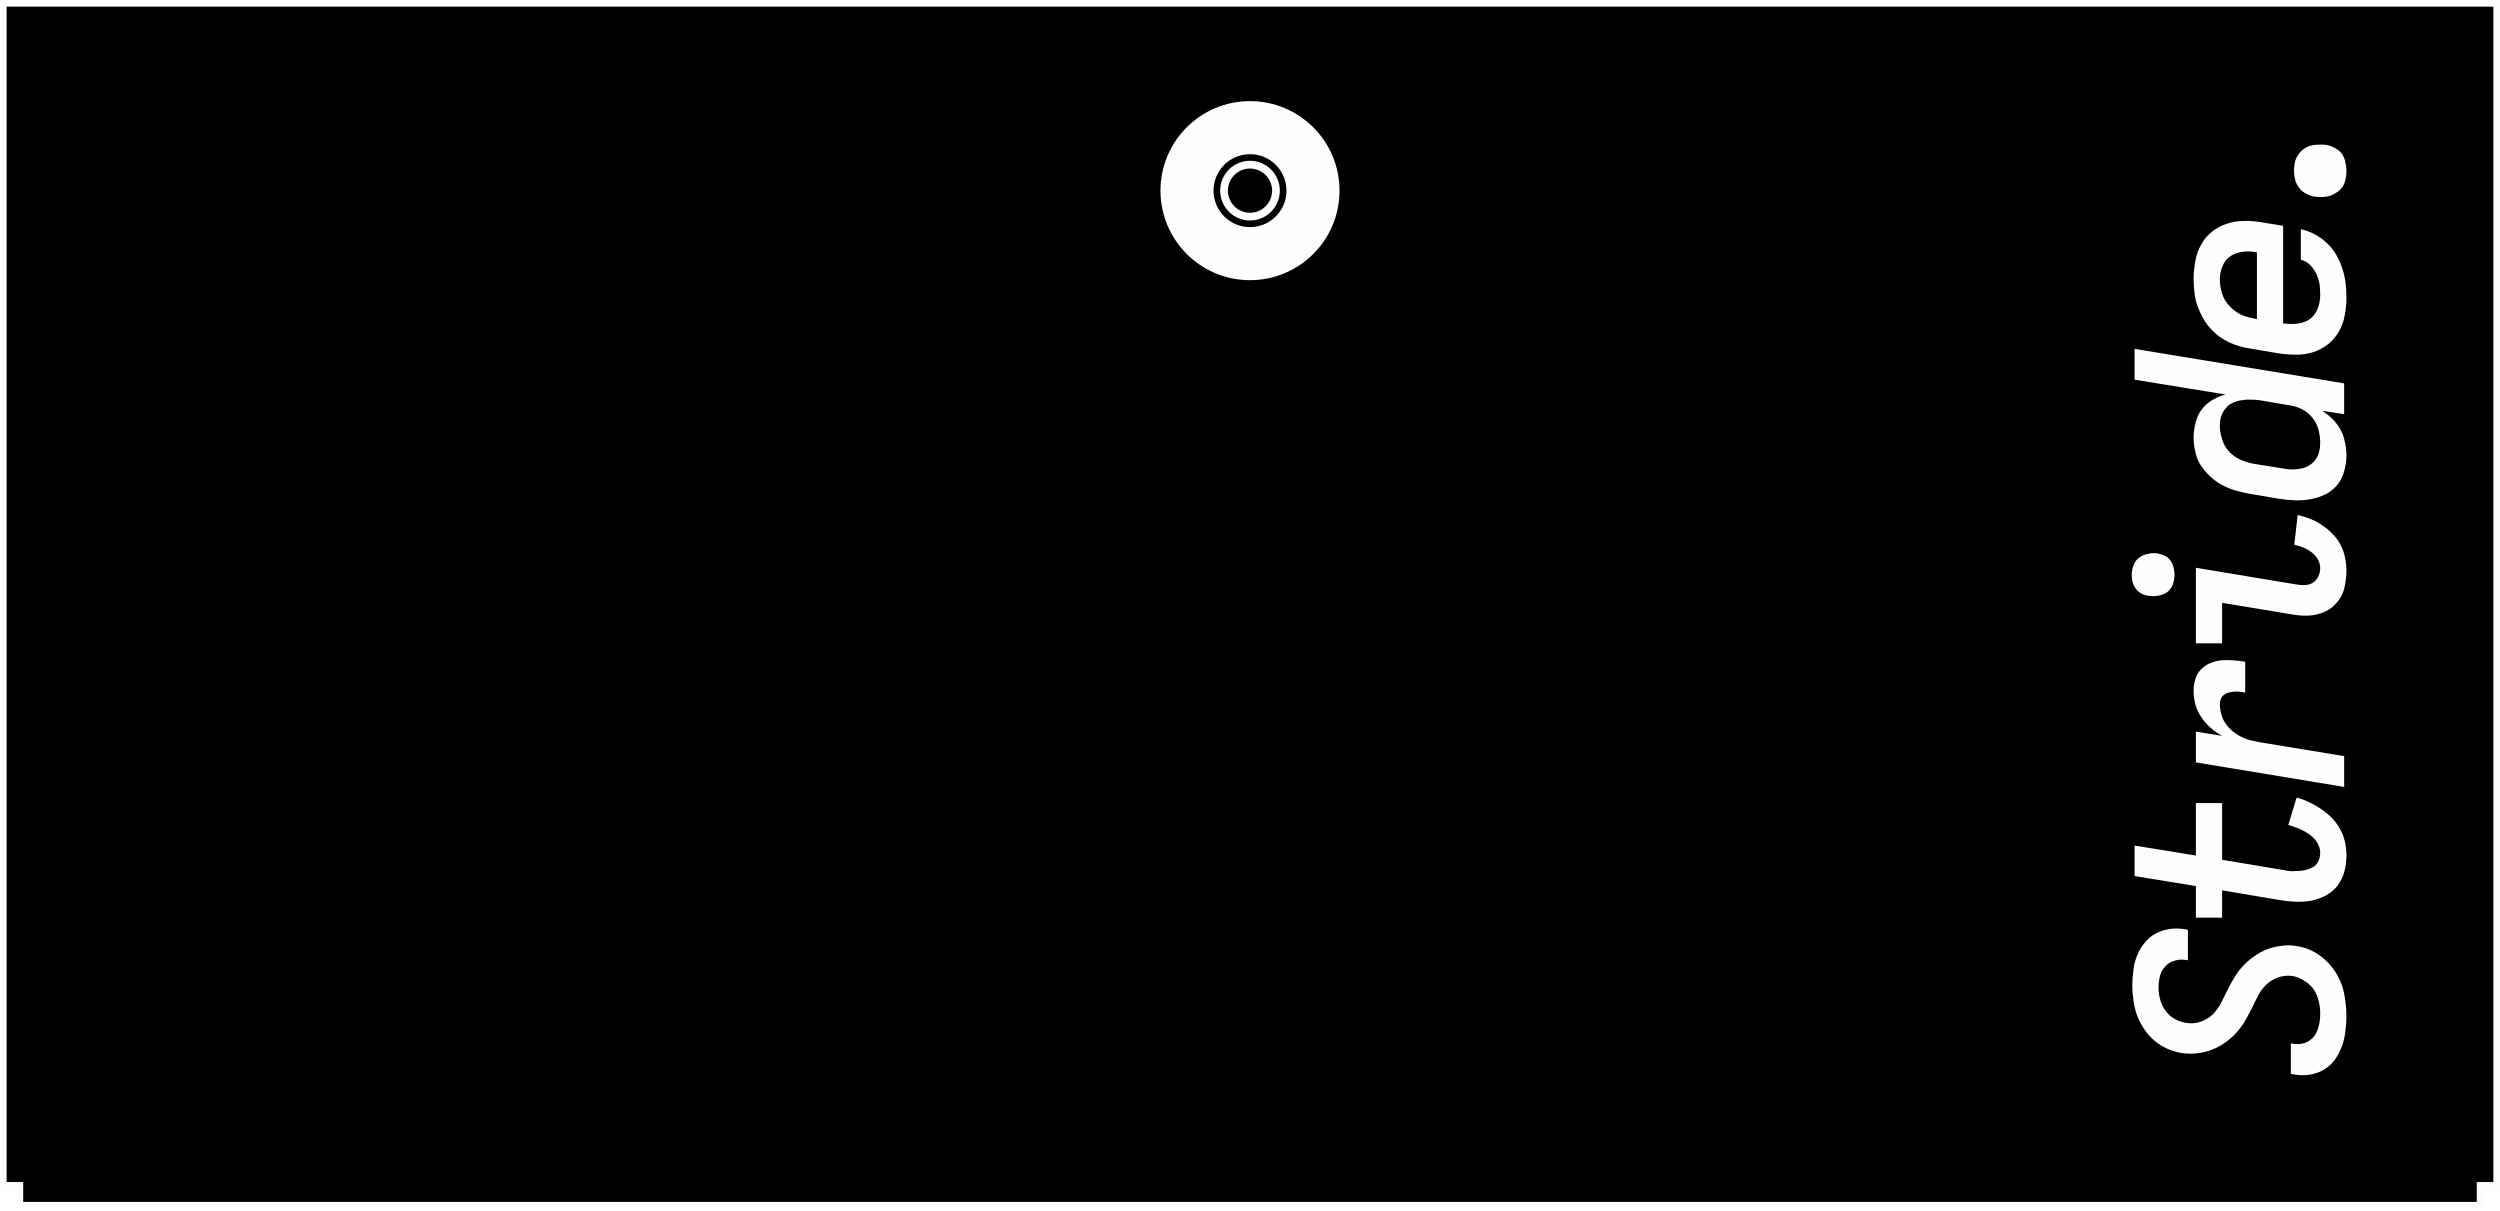
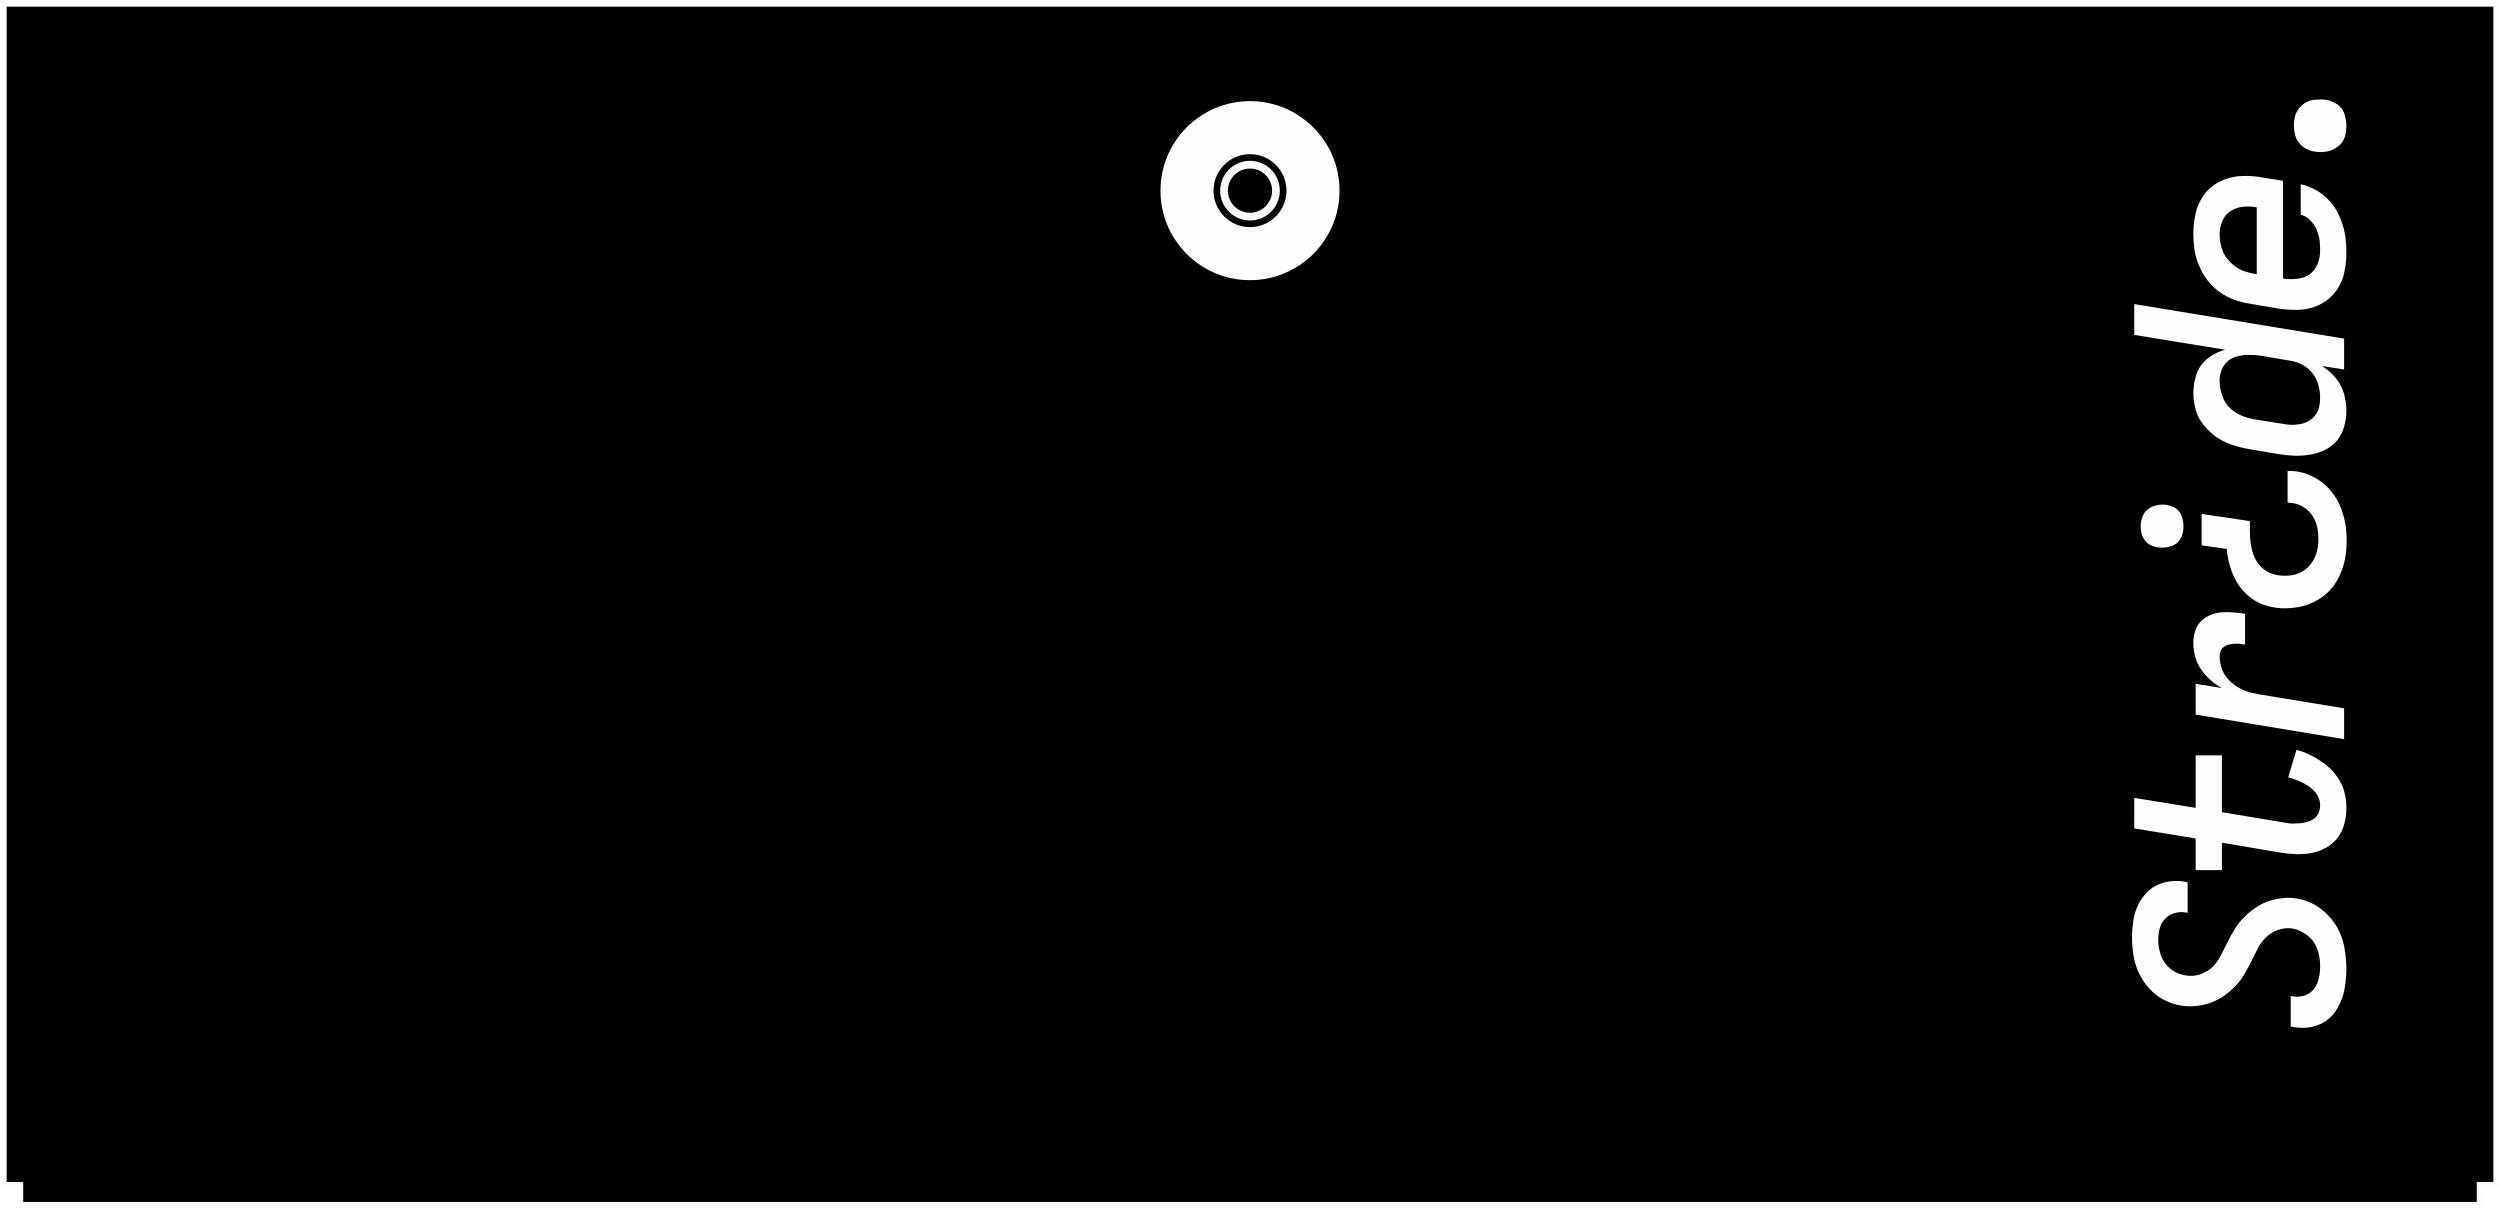
<svg xmlns="http://www.w3.org/2000/svg" width="754" height="365" viewBox="0 0 754 365" fill="none">
  <path d="M1 357.5V1H753V357.5H748V363.5H6V357.5H1Z" fill="black" stroke="#FBFEFC" stroke-width="2" />
  <path fill-rule="evenodd" clip-rule="evenodd" d="M377 67.5C382.523 67.5 387 63.023 387 57.5C387 51.977 382.523 47.5 377 47.5C371.477 47.5 367 51.977 367 57.5C367 63.023 371.477 67.5 377 67.5ZM377 64.167C380.682 64.167 383.666 61.182 383.666 57.501C383.666 53.819 380.682 50.834 377 50.834C373.318 50.834 370.333 53.819 370.333 57.501C370.333 61.182 373.318 64.167 377 64.167Z" fill="#FBFEFC" />
  <path fill-rule="evenodd" clip-rule="evenodd" d="M377 85.5C392.464 85.5 405 72.964 405 57.5C405 42.036 392.464 29.5 377 29.5C361.536 29.5 349 42.036 349 57.5C349 72.964 361.536 85.5 377 85.5ZM376.999 67.5C382.522 67.5 386.999 63.023 386.999 57.5C386.999 51.977 382.522 47.5 376.999 47.5C371.476 47.5 366.999 51.977 366.999 57.5C366.999 63.023 371.476 67.5 376.999 67.5Z" fill="#FBFEFC" />
  <path d="M404 57.5C404 72.412 391.912 84.5 377 84.5V86.5C393.016 86.5 406 73.516 406 57.5H404ZM377 30.5C391.912 30.5 404 42.588 404 57.5H406C406 41.484 393.016 28.5 377 28.5V30.5ZM350 57.5C350 42.588 362.088 30.5 377 30.5V28.5C360.984 28.5 348 41.484 348 57.5H350ZM377 84.5C362.088 84.5 350 72.412 350 57.5H348C348 73.516 360.984 86.5 377 86.5V84.5ZM385.999 57.5C385.999 62.471 381.97 66.5 376.999 66.5V68.5C383.074 68.5 387.999 63.575 387.999 57.5H385.999ZM376.999 48.5C381.97 48.5 385.999 52.529 385.999 57.5H387.999C387.999 51.425 383.074 46.5 376.999 46.5V48.5ZM367.999 57.5C367.999 52.529 372.028 48.5 376.999 48.5V46.5C370.924 46.5 365.999 51.425 365.999 57.5H367.999ZM376.999 66.5C372.028 66.5 367.999 62.471 367.999 57.5H365.999C365.999 63.575 370.924 68.5 376.999 68.5V66.5Z" fill="black" />
-   <path d="M707.688 306.414C707.688 308.019 707.573 309.596 707.344 311.144C707.172 312.692 706.828 314.183 706.312 315.616C705.739 317.049 705.022 318.397 704.162 319.658C703.245 320.862 702.127 321.865 700.808 322.668C699.489 323.413 698.056 323.901 696.508 324.13C694.96 324.359 693.383 324.331 691.778 324.044L690.918 323.872V314.67L691.348 314.756C692.609 314.985 693.842 314.928 695.046 314.584C696.193 314.183 697.139 313.523 697.884 312.606C698.572 311.689 699.059 310.628 699.346 309.424C699.633 308.22 699.776 306.987 699.776 305.726C699.776 304.465 699.633 303.232 699.346 302.028C699.059 300.767 698.572 299.591 697.884 298.502C697.139 297.413 696.193 296.524 695.046 295.836C693.899 295.091 692.724 294.603 691.52 294.374C689.972 294.145 688.481 294.288 687.048 294.804C685.615 295.32 684.382 296.094 683.35 297.126C682.318 298.158 681.487 299.333 680.856 300.652C680.168 301.971 679.509 303.289 678.878 304.608C678.247 305.869 677.559 307.131 676.814 308.392C676.011 309.653 675.123 310.8 674.148 311.832C673.116 312.864 671.998 313.81 670.794 314.67C669.59 315.473 668.329 316.132 667.01 316.648C665.634 317.164 664.172 317.508 662.624 317.68C661.076 317.852 659.528 317.823 657.98 317.594C656.547 317.365 655.113 316.935 653.68 316.304C652.247 315.673 650.928 314.842 649.724 313.81C648.52 312.778 647.488 311.603 646.628 310.284C645.711 308.908 644.994 307.503 644.478 306.07C643.962 304.579 643.618 303.117 643.446 301.684C643.217 300.193 643.102 298.703 643.102 297.212C643.102 295.607 643.217 294.03 643.446 292.482C643.618 290.934 643.991 289.501 644.564 288.182C645.08 286.806 645.825 285.545 646.8 284.398C647.717 283.194 648.835 282.248 650.154 281.56C651.415 280.872 652.82 280.413 654.368 280.184C655.916 279.955 657.464 279.983 659.012 280.27L659.872 280.442V289.644L659.442 289.558C658.181 289.329 657.005 289.386 655.916 289.73C654.769 290.017 653.823 290.59 653.078 291.45C652.275 292.253 651.731 293.227 651.444 294.374C651.157 295.521 651.014 296.696 651.014 297.9C651.014 299.104 651.186 300.308 651.53 301.512C651.817 302.659 652.333 303.748 653.078 304.78C653.823 305.812 654.741 306.643 655.83 307.274C656.919 307.905 658.066 308.306 659.27 308.478C660.818 308.765 662.309 308.65 663.742 308.134C665.175 307.618 666.408 306.873 667.44 305.898C668.415 304.866 669.246 303.691 669.934 302.372C670.565 301.053 671.224 299.735 671.912 298.416C672.543 297.097 673.259 295.807 674.062 294.546C674.807 293.285 675.696 292.138 676.728 291.106C677.703 290.074 678.792 289.157 679.996 288.354C681.143 287.494 682.404 286.806 683.78 286.29C685.156 285.774 686.618 285.43 688.166 285.258C689.657 285.029 691.176 285.057 692.724 285.344C694.272 285.573 695.763 286.032 697.196 286.72C698.629 287.408 699.948 288.297 701.152 289.386C702.356 290.475 703.417 291.708 704.334 293.084C705.194 294.46 705.882 295.893 706.398 297.384C706.857 298.817 707.172 300.308 707.344 301.856C707.573 303.404 707.688 304.923 707.688 306.414ZM707.688 257.944C707.688 259.606 707.487 261.212 707.086 262.76C706.685 264.308 706.025 265.712 705.108 266.974C704.191 268.178 703.044 269.181 701.668 269.984C700.292 270.729 698.83 271.274 697.282 271.618C695.677 271.904 694.071 272.019 692.466 271.962C690.803 271.904 689.141 271.732 687.478 271.446L670.192 268.522V276.778H662.28V267.232L643.79 264.222V255.02L662.28 258.03V242.206H670.192V259.32L688.768 262.416C689.571 262.588 690.373 262.702 691.176 262.76C691.979 262.76 692.781 262.731 693.584 262.674C694.387 262.616 695.161 262.473 695.906 262.244C696.651 262.014 697.339 261.699 697.97 261.298C698.543 260.839 699.002 260.237 699.346 259.492C699.633 258.746 699.776 257.972 699.776 257.17C699.776 256.482 699.633 255.794 699.346 255.106C699.059 254.36 698.658 253.701 698.142 253.128C697.626 252.554 697.053 252.038 696.422 251.58C695.734 251.121 695.046 250.72 694.358 250.376C693.67 250.032 692.982 249.745 692.294 249.516C691.606 249.229 690.889 249 690.144 248.828L692.638 240.572C693.899 240.858 695.161 241.317 696.422 241.948C697.683 242.521 698.887 243.209 700.034 244.012C701.181 244.757 702.27 245.646 703.302 246.678C704.277 247.71 705.108 248.856 705.796 250.118C706.484 251.322 706.971 252.612 707.258 253.988C707.545 255.306 707.688 256.625 707.688 257.944ZM707 237.337L662.28 229.941V220.653L670.192 221.943C668.931 221.255 667.755 220.424 666.666 219.449C665.577 218.475 664.631 217.385 663.828 216.181C663.025 214.977 662.452 213.716 662.108 212.397C661.764 211.021 661.592 209.674 661.592 208.355C661.592 207.094 661.764 205.919 662.108 204.829C662.452 203.683 663.025 202.708 663.828 201.905C664.573 201.103 665.491 200.472 666.58 200.013C667.612 199.555 668.73 199.268 669.934 199.153C671.081 199.039 672.256 199.039 673.46 199.153C674.664 199.211 675.897 199.354 677.158 199.583V208.871C676.585 208.757 676.011 208.671 675.438 208.613C674.865 208.556 674.32 208.556 673.804 208.613C673.231 208.671 672.686 208.757 672.17 208.871C671.654 208.986 671.195 209.215 670.794 209.559C670.335 209.846 670.02 210.247 669.848 210.763C669.619 211.222 669.504 211.738 669.504 212.311C669.504 213.286 669.647 214.289 669.934 215.321C670.163 216.296 670.565 217.213 671.138 218.073C671.711 218.933 672.399 219.707 673.202 220.395C674.005 221.083 674.865 221.657 675.782 222.115C676.642 222.574 677.559 222.947 678.534 223.233C679.509 223.463 680.455 223.663 681.372 223.835L707 228.049V237.337ZM707.688 172.097C707.688 173.53 707.545 174.963 707.258 176.397C707.029 177.773 706.57 179.063 705.882 180.267C705.137 181.413 704.248 182.417 703.216 183.277C702.127 184.079 700.923 184.681 699.604 185.083C698.285 185.484 696.909 185.685 695.476 185.685C693.985 185.685 692.495 185.541 691.004 185.255L670.192 181.815V194.027H662.28V171.237L692.294 176.225C693.211 176.397 694.129 176.483 695.046 176.483C695.963 176.425 696.795 176.196 697.54 175.795C698.228 175.336 698.773 174.705 699.174 173.903C699.575 173.1 699.776 172.269 699.776 171.409C699.776 170.491 699.547 169.603 699.088 168.743C698.572 167.883 697.941 167.166 697.196 166.593C696.393 165.962 695.562 165.475 694.702 165.131C693.785 164.787 692.867 164.5 691.95 164.271L692.982 155.327C694.301 155.613 695.591 156.015 696.852 156.531C698.056 156.989 699.231 157.62 700.378 158.423C701.525 159.168 702.585 160.057 703.56 161.089C704.535 162.063 705.337 163.181 705.968 164.443C706.599 165.647 707.029 166.908 707.258 168.227C707.545 169.545 707.688 170.835 707.688 172.097ZM655.83 173.387C655.83 174.361 655.658 175.336 655.314 176.311C654.913 177.285 654.339 178.059 653.594 178.633C652.791 179.149 651.903 179.493 650.928 179.665C649.896 179.837 648.864 179.837 647.832 179.665C647.087 179.55 646.399 179.321 645.768 178.977C645.08 178.575 644.535 178.088 644.134 177.515C643.675 176.884 643.36 176.225 643.188 175.537C643.016 174.791 642.93 174.046 642.93 173.301C642.93 172.326 643.131 171.351 643.532 170.377C643.876 169.402 644.449 168.657 645.252 168.141C645.997 167.567 646.886 167.195 647.918 167.023C648.893 166.793 649.896 166.765 650.928 166.937C651.673 167.109 652.39 167.367 653.078 167.711C653.709 168.055 654.253 168.542 654.712 169.173C655.113 169.803 655.4 170.491 655.572 171.237C655.744 171.925 655.83 172.641 655.83 173.387ZM707.688 137.3C707.688 138.963 707.459 140.568 707 142.116C706.599 143.664 705.911 145.04 704.936 146.244C703.961 147.391 702.786 148.337 701.41 149.082C699.977 149.77 698.486 150.258 696.938 150.544C695.333 150.831 693.699 150.946 692.036 150.888C690.373 150.831 688.711 150.659 687.048 150.372L678.448 148.91C677.072 148.681 675.696 148.366 674.32 147.964C672.944 147.563 671.597 147.018 670.278 146.33C668.959 145.642 667.755 144.782 666.666 143.75C665.519 142.718 664.545 141.572 663.742 140.31C662.939 139.049 662.395 137.702 662.108 136.268C661.764 134.835 661.592 133.43 661.592 132.054C661.592 130.506 661.793 128.987 662.194 127.496C662.538 126.006 663.14 124.687 664 123.54C664.86 122.394 665.921 121.448 667.182 120.702C668.443 119.9 669.791 119.326 671.224 118.982L643.79 114.51V105.222L707 115.628V124.916L700.378 123.884C701.525 124.63 702.585 125.49 703.56 126.464C704.535 127.439 705.337 128.528 705.968 129.732C706.599 130.936 707.029 132.198 707.258 133.516C707.545 134.778 707.688 136.039 707.688 137.3ZM699.776 133.516C699.776 132.255 699.604 130.965 699.26 129.646C698.916 128.328 698.314 127.124 697.454 126.034C696.594 124.945 695.562 124.085 694.358 123.454C693.097 122.824 691.835 122.422 690.574 122.25L681.974 120.788C680.999 120.616 680.025 120.53 679.05 120.53C678.018 120.473 677.043 120.53 676.126 120.702C675.209 120.817 674.32 121.075 673.46 121.476C672.6 121.82 671.883 122.365 671.31 123.11C670.679 123.798 670.221 124.601 669.934 125.518C669.647 126.378 669.504 127.324 669.504 128.356C669.504 129.675 669.733 131.051 670.192 132.484C670.593 133.86 671.281 135.093 672.256 136.182C673.231 137.214 674.406 138.046 675.782 138.676C677.101 139.25 678.419 139.651 679.738 139.88L688.338 141.256C689.255 141.428 690.201 141.543 691.176 141.6C692.093 141.6 693.011 141.514 693.928 141.342C694.788 141.17 695.619 140.855 696.422 140.396C697.167 139.938 697.798 139.364 698.314 138.676C698.83 137.988 699.203 137.214 699.432 136.354C699.661 135.437 699.776 134.491 699.776 133.516ZM707.688 89.69C707.688 91.525 707.516 93.331 707.172 95.108C706.885 96.828 706.312 98.433 705.452 99.924C704.592 101.415 703.503 102.705 702.184 103.794C700.865 104.826 699.375 105.629 697.712 106.202C696.049 106.718 694.329 106.976 692.552 106.976C690.717 106.976 688.883 106.833 687.048 106.546L678.448 105.084C676.9 104.855 675.352 104.453 673.804 103.88C672.256 103.307 670.794 102.533 669.418 101.558C668.042 100.526 666.838 99.351 665.806 98.032C664.774 96.656 663.943 95.194 663.312 93.646C662.624 92.098 662.165 90.521 661.936 88.916C661.707 87.311 661.592 85.734 661.592 84.186C661.592 82.351 661.764 80.545 662.108 78.768C662.395 76.991 662.968 75.357 663.828 73.866C664.631 72.318 665.72 70.999 667.096 69.91C668.415 68.821 669.905 68.018 671.568 67.502C673.173 66.929 674.893 66.642 676.728 66.642C678.563 66.585 680.397 66.728 682.232 67.072L688.596 68.104V97.516C690.029 97.745 691.463 97.774 692.896 97.602C694.329 97.43 695.591 96.971 696.68 96.226C697.712 95.423 698.486 94.391 699.002 93.13C699.518 91.811 699.776 90.435 699.776 89.002C699.776 87.97 699.719 86.938 699.604 85.906C699.432 84.817 699.117 83.756 698.658 82.724C698.199 81.692 697.569 80.775 696.766 79.972C695.963 79.112 695.017 78.567 693.928 78.338V69.136C695.361 69.423 696.766 69.939 698.142 70.684C699.461 71.372 700.693 72.261 701.84 73.35C702.929 74.382 703.875 75.586 704.678 76.962C705.423 78.281 706.025 79.657 706.484 81.09C706.943 82.523 707.258 83.957 707.43 85.39C707.602 86.823 707.688 88.257 707.688 89.69ZM680.684 76.102C679.251 75.815 677.846 75.758 676.47 75.93C675.094 76.102 673.861 76.532 672.772 77.22C671.683 77.908 670.88 78.883 670.364 80.144C669.791 81.405 669.504 82.753 669.504 84.186C669.504 85.103 669.59 86.021 669.762 86.938C669.934 87.855 670.221 88.773 670.622 89.69C671.023 90.55 671.568 91.353 672.256 92.098C672.887 92.843 673.632 93.503 674.492 94.076C675.295 94.649 676.155 95.079 677.072 95.366C677.932 95.653 678.821 95.882 679.738 96.054L680.684 96.226V76.102ZM707.688 51.54C707.688 52.342 707.602 53.174 707.43 54.034C707.258 54.836 706.971 55.582 706.57 56.27C706.111 56.9 705.567 57.445 704.936 57.904C704.305 58.362 703.617 58.735 702.872 59.022C702.069 59.251 701.238 59.394 700.378 59.452C699.518 59.452 698.687 59.394 697.884 59.28C697.024 59.108 696.193 58.792 695.39 58.334C694.53 57.875 693.842 57.273 693.326 56.528C692.753 55.782 692.38 54.98 692.208 54.12C691.979 53.26 691.864 52.371 691.864 51.454C691.864 50.651 691.95 49.848 692.122 49.046C692.294 48.186 692.609 47.44 693.068 46.81C693.469 46.122 693.985 45.548 694.616 45.09C695.247 44.574 695.963 44.201 696.766 43.972C697.511 43.742 698.314 43.628 699.174 43.628C700.034 43.57 700.865 43.599 701.668 43.714C702.528 43.886 703.388 44.201 704.248 44.66C705.051 45.061 705.739 45.634 706.312 46.38C706.828 47.125 707.172 47.956 707.344 48.874C707.573 49.734 707.688 50.622 707.688 51.54Z" fill="#FBFEFC" />
+   <path d="M707.676 292.106C707.676 293.714 707.561 295.293 707.332 296.843C707.16 298.393 706.815 299.886 706.298 301.321C705.724 302.756 705.007 304.106 704.145 305.369C703.227 306.574 702.107 307.579 700.787 308.383C699.466 309.129 698.031 309.617 696.481 309.847C694.931 310.077 693.352 310.048 691.744 309.761L690.883 309.589V300.374L691.313 300.46C692.577 300.689 693.811 300.632 695.017 300.288C696.165 299.886 697.112 299.225 697.859 298.307C698.548 297.388 699.036 296.326 699.323 295.12C699.61 293.915 699.753 292.68 699.753 291.417C699.753 290.154 699.61 288.92 699.323 287.714C699.036 286.451 698.548 285.274 697.859 284.183C697.112 283.092 696.165 282.202 695.017 281.513C693.868 280.767 692.691 280.279 691.486 280.049C689.936 279.82 688.443 279.963 687.007 280.48C685.572 280.997 684.338 281.772 683.304 282.805C682.271 283.839 681.438 285.016 680.807 286.336C680.118 287.657 679.458 288.977 678.826 290.298C678.194 291.561 677.506 292.824 676.759 294.087C675.955 295.35 675.065 296.498 674.089 297.532C673.056 298.565 671.936 299.512 670.731 300.374C669.525 301.177 668.262 301.838 666.941 302.354C665.564 302.871 664.099 303.216 662.549 303.388C660.999 303.56 659.449 303.531 657.899 303.302C656.463 303.072 655.028 302.642 653.593 302.01C652.157 301.378 650.837 300.546 649.631 299.512C648.426 298.479 647.392 297.302 646.531 295.982C645.612 294.604 644.895 293.197 644.378 291.762C643.861 290.269 643.517 288.805 643.344 287.37C643.115 285.877 643 284.384 643 282.891C643 281.284 643.115 279.705 643.344 278.155C643.517 276.604 643.89 275.169 644.464 273.849C644.981 272.471 645.727 271.208 646.703 270.059C647.622 268.854 648.741 267.906 650.062 267.217C651.325 266.528 652.732 266.069 654.282 265.839C655.832 265.61 657.382 265.639 658.932 265.926L659.793 266.098V275.313L659.363 275.227C658.1 274.997 656.923 275.054 655.832 275.399C654.684 275.686 653.736 276.26 652.99 277.121C652.186 277.925 651.641 278.901 651.354 280.049C651.067 281.198 650.923 282.375 650.923 283.58C650.923 284.786 651.095 285.992 651.44 287.197C651.727 288.346 652.244 289.436 652.99 290.47C653.736 291.503 654.655 292.336 655.746 292.967C656.837 293.599 657.985 294.001 659.191 294.173C660.741 294.46 662.234 294.345 663.669 293.829C665.104 293.312 666.339 292.565 667.372 291.589C668.348 290.556 669.181 289.379 669.87 288.058C670.501 286.738 671.161 285.417 671.85 284.097C672.482 282.776 673.199 281.485 674.003 280.222C674.75 278.958 675.64 277.81 676.673 276.777C677.649 275.743 678.74 274.825 679.946 274.021C681.094 273.16 682.357 272.471 683.735 271.954C685.113 271.437 686.577 271.093 688.127 270.921C689.62 270.691 691.141 270.72 692.691 271.007C694.242 271.236 695.734 271.696 697.17 272.385C698.605 273.074 699.925 273.963 701.131 275.054C702.337 276.145 703.399 277.38 704.318 278.757C705.179 280.135 705.868 281.571 706.384 283.063C706.844 284.499 707.16 285.992 707.332 287.542C707.561 289.092 707.676 290.613 707.676 292.106Z" fill="#FBFEFC" />
+   <path d="M707.676 243.568C707.676 245.233 707.475 246.841 707.073 248.391C706.672 249.941 706.011 251.347 705.093 252.611C704.174 253.816 703.026 254.821 701.648 255.625C700.27 256.371 698.806 256.917 697.256 257.261C695.648 257.548 694.041 257.663 692.433 257.606C690.768 257.548 689.103 257.376 687.438 257.089L670.128 254.161V262.428H662.205V252.869L643.689 249.855V240.64L662.205 243.654V227.808H670.128V244.946L688.73 248.046C689.534 248.218 690.337 248.333 691.141 248.391C691.945 248.391 692.749 248.362 693.553 248.305C694.356 248.247 695.131 248.104 695.878 247.874C696.624 247.644 697.313 247.329 697.945 246.927C698.519 246.467 698.978 245.864 699.323 245.118C699.61 244.372 699.753 243.597 699.753 242.793C699.753 242.104 699.61 241.415 699.323 240.726C699.036 239.98 698.634 239.319 698.117 238.745C697.6 238.171 697.026 237.654 696.395 237.195C695.706 236.736 695.017 236.334 694.328 235.989C693.639 235.645 692.95 235.358 692.261 235.128C691.572 234.841 690.854 234.611 690.108 234.439L692.605 226.172C693.868 226.459 695.131 226.918 696.395 227.55C697.658 228.124 698.863 228.813 700.012 229.616C701.16 230.363 702.251 231.253 703.284 232.286C704.26 233.32 705.093 234.468 705.782 235.731C706.471 236.937 706.959 238.228 707.246 239.606C707.533 240.927 707.676 242.247 707.676 243.568Z" fill="#FBFEFC" />
+   <path d="M706.987 222.933L662.205 215.526V206.225L670.128 207.517C668.865 206.828 667.688 205.996 666.597 205.02C665.506 204.044 664.559 202.953 663.755 201.747C662.951 200.541 662.377 199.278 662.033 197.958C661.688 196.58 661.516 195.231 661.516 193.91C661.516 192.647 661.688 191.47 662.033 190.379C662.377 189.231 662.951 188.255 663.755 187.451C664.501 186.647 665.42 186.016 666.511 185.557C667.544 185.097 668.664 184.81 669.87 184.695C671.018 184.58 672.195 184.58 673.4 184.695C674.606 184.753 675.841 184.896 677.104 185.126V194.427C676.529 194.312 675.955 194.226 675.381 194.169C674.807 194.111 674.262 194.111 673.745 194.169C673.171 194.226 672.625 194.312 672.109 194.427C671.592 194.542 671.133 194.771 670.731 195.116C670.271 195.403 669.956 195.805 669.783 196.322C669.554 196.781 669.439 197.298 669.439 197.872C669.439 198.848 669.582 199.852 669.87 200.886C670.099 201.862 670.501 202.781 671.075 203.642C671.649 204.503 672.338 205.278 673.142 205.967C673.946 206.656 674.807 207.23 675.726 207.689C676.587 208.149 677.506 208.522 678.482 208.809C679.458 209.039 680.405 209.24 681.324 209.412L706.987 213.632V222.933Z" fill="#FBFEFC" />
+   <path d="M707.676 123.833C707.676 125.498 707.447 127.105 706.987 128.655C706.585 130.205 705.896 131.583 704.92 132.789C703.944 133.937 702.767 134.885 701.39 135.631C699.954 136.32 698.461 136.808 696.911 137.095C695.304 137.382 693.667 137.497 692.002 137.44C690.337 137.382 688.672 137.21 687.007 136.923L678.395 135.459C677.017 135.229 675.64 134.913 674.262 134.511C672.884 134.11 671.535 133.564 670.214 132.875C668.893 132.186 667.688 131.325 666.597 130.292C665.449 129.258 664.473 128.11 663.669 126.847C662.865 125.584 662.32 124.234 662.033 122.799C661.688 121.364 661.516 119.957 661.516 118.579C661.516 117.029 661.717 115.508 662.119 114.015C662.463 112.522 663.066 111.202 663.927 110.053C664.788 108.905 665.851 107.958 667.114 107.211C668.377 106.408 669.726 105.833 671.161 105.489L643.689 101.011V91.71L706.987 102.13V111.431L700.356 110.398C701.504 111.144 702.567 112.005 703.543 112.981C704.519 113.957 705.322 115.048 705.954 116.254C706.585 117.46 707.016 118.723 707.246 120.043C707.533 121.306 707.676 122.569 707.676 123.833ZM699.753 120.043C699.753 118.78 699.581 117.488 699.237 116.168C698.892 114.847 698.289 113.642 697.428 112.551C696.567 111.46 695.533 110.599 694.328 109.967C693.065 109.336 691.801 108.934 690.538 108.761L681.926 107.297C680.95 107.125 679.974 107.039 678.998 107.039C677.965 106.982 676.989 107.039 676.07 107.211C675.152 107.326 674.262 107.585 673.4 107.986C672.539 108.331 671.822 108.876 671.247 109.623C670.616 110.312 670.157 111.115 669.87 112.034C669.582 112.895 669.439 113.843 669.439 114.876C669.439 116.197 669.669 117.574 670.128 119.01C670.53 120.388 671.219 121.622 672.195 122.713C673.171 123.746 674.348 124.579 675.726 125.21C677.046 125.785 678.367 126.186 679.687 126.416L688.299 127.794C689.218 127.966 690.165 128.081 691.141 128.139C692.06 128.139 692.978 128.052 693.897 127.88C694.758 127.708 695.591 127.392 696.395 126.933C697.141 126.474 697.772 125.899 698.289 125.21C698.806 124.521 699.179 123.746 699.409 122.885C699.638 121.967 699.753 121.019 699.753 120.043Z" fill="#FBFEFC" />
+   <path d="M707.676 76.156C707.676 77.993 707.504 79.801 707.16 81.581C706.873 83.303 706.298 84.911 705.437 86.404C704.576 87.897 703.485 89.188 702.165 90.279C700.844 91.313 699.351 92.117 697.686 92.691C696.021 93.207 694.299 93.466 692.519 93.466C690.682 93.466 688.845 93.322 687.007 93.035L678.395 91.571C676.845 91.341 675.295 90.939 673.745 90.365C672.195 89.791 670.731 89.016 669.353 88.04C667.975 87.007 666.769 85.83 665.736 84.509C664.702 83.131 663.87 81.667 663.238 80.117C662.549 78.567 662.09 76.988 661.86 75.38C661.631 73.773 661.516 72.194 661.516 70.644C661.516 68.807 661.688 66.998 662.033 65.218C662.32 63.438 662.894 61.802 663.755 60.309C664.559 58.759 665.65 57.439 667.028 56.348C668.348 55.257 669.841 54.453 671.506 53.937C673.113 53.362 674.836 53.075 676.673 53.075C678.51 53.018 680.347 53.161 682.185 53.506L688.558 54.539V83.993C689.993 84.222 691.428 84.251 692.864 84.079C694.299 83.906 695.562 83.447 696.653 82.701C697.686 81.897 698.461 80.863 698.978 79.6C699.495 78.28 699.753 76.902 699.753 75.467C699.753 74.433 699.696 73.4 699.581 72.366C699.409 71.275 699.093 70.213 698.634 69.18C698.174 68.146 697.543 67.228 696.739 66.424C695.935 65.563 694.988 65.017 693.897 64.788V55.573C695.332 55.86 696.739 56.377 698.117 57.123C699.437 57.812 700.672 58.702 701.82 59.793C702.911 60.826 703.858 62.032 704.662 63.41C705.408 64.73 706.011 66.108 706.471 67.543C706.93 68.979 707.246 70.414 707.418 71.85C707.59 73.285 707.676 74.72 707.676 76.156ZM680.635 62.548C679.199 62.261 677.793 62.204 676.415 62.376C675.037 62.548 673.802 62.979 672.711 63.668C671.621 64.357 670.817 65.333 670.3 66.596C669.726 67.859 669.439 69.209 669.439 70.644C669.439 71.562 669.525 72.481 669.697 73.4C669.87 74.318 670.157 75.237 670.558 76.156C670.96 77.017 671.506 77.82 672.195 78.567C672.826 79.313 673.573 79.974 674.434 80.548C675.238 81.122 676.099 81.552 677.017 81.84C677.879 82.126 678.769 82.356 679.687 82.528L680.635 82.701V62.548Z" fill="#FBFEFC" />
+   <path d="M707.676 37.952C707.676 38.756 707.59 39.588 707.418 40.449C707.246 41.253 706.959 41.999 706.557 42.688C706.097 43.32 705.552 43.865 704.92 44.325C704.289 44.784 703.6 45.157 702.854 45.444C702.05 45.674 701.217 45.817 700.356 45.875C699.495 45.875 698.662 45.817 697.859 45.703C696.997 45.53 696.165 45.215 695.361 44.755C694.5 44.296 693.811 43.693 693.294 42.947C692.72 42.2 692.347 41.397 692.175 40.535C691.945 39.674 691.83 38.784 691.83 37.866C691.83 37.062 691.916 36.258 692.089 35.454C692.261 34.593 692.577 33.847 693.036 33.215C693.438 32.526 693.954 31.952 694.586 31.493C695.218 30.976 695.935 30.603 696.739 30.373C697.485 30.144 698.289 30.029 699.15 30.029C700.012 29.971 700.844 30 701.648 30.115C702.509 30.287 703.37 30.603 704.231 31.062C705.035 31.464 705.724 32.038 706.298 32.785C706.815 33.531 707.16 34.363 707.332 35.282C707.561 36.143 707.676 37.033 707.676 37.952Z" fill="#FBFEFC" />
+   <path d="M658.545 158.749C658.545 159.725 658.372 160.701 658.028 161.677C657.626 162.653 657.052 163.428 656.306 164.002C655.502 164.519 654.612 164.863 653.636 165.036C652.602 165.208 651.569 165.208 650.536 165.036C649.789 164.921 649.1 164.691 648.469 164.347C647.78 163.945 647.234 163.457 646.832 162.883C646.373 162.251 646.057 161.591 645.885 160.902C645.713 160.156 645.627 159.409 645.627 158.663C645.627 157.687 645.828 156.711 646.23 155.735C646.574 154.759 647.148 154.012 647.952 153.496C648.698 152.921 649.588 152.548 650.622 152.376C651.598 152.146 652.602 152.118 653.636 152.29C654.382 152.462 655.1 152.72 655.789 153.065C656.42 153.409 656.966 153.897 657.425 154.529C657.827 155.161 658.114 155.85 658.286 156.596C658.459 157.285 658.545 158.003 658.545 158.749Z" fill="#FBFEFC" />
+   <path d="M664.013 155.003L678.568 157.156V160.041C678.568 164.691 679.486 168.107 681.324 170.289C683.161 172.528 685.744 173.648 689.074 173.648C692.29 173.648 694.787 172.614 696.567 170.547C698.347 168.538 699.237 165.868 699.237 162.538C699.237 160.242 698.835 158.261 698.031 156.596C697.227 154.988 696.108 153.754 694.672 152.893C693.294 152.032 691.715 151.601 689.936 151.601V142.042C691.658 141.984 693.38 142.214 695.103 142.731C696.825 143.305 698.462 144.137 700.012 145.228C701.562 146.376 702.911 147.783 704.059 149.448C705.208 151.113 706.098 153.065 706.729 155.304C707.418 157.543 707.763 160.069 707.763 162.883C707.763 166.27 707.303 169.227 706.385 171.753C705.466 174.337 704.174 176.49 702.509 178.212C700.844 179.934 698.892 181.226 696.653 182.088C694.414 183.006 691.945 183.465 689.247 183.465C685.63 183.465 682.529 182.662 679.946 181.054C677.419 179.446 675.467 177.293 674.089 174.595C672.712 171.897 671.879 168.882 671.592 165.552L664.013 164.476L664.013 155.003Z" fill="#FBFEFC" />
</svg>
